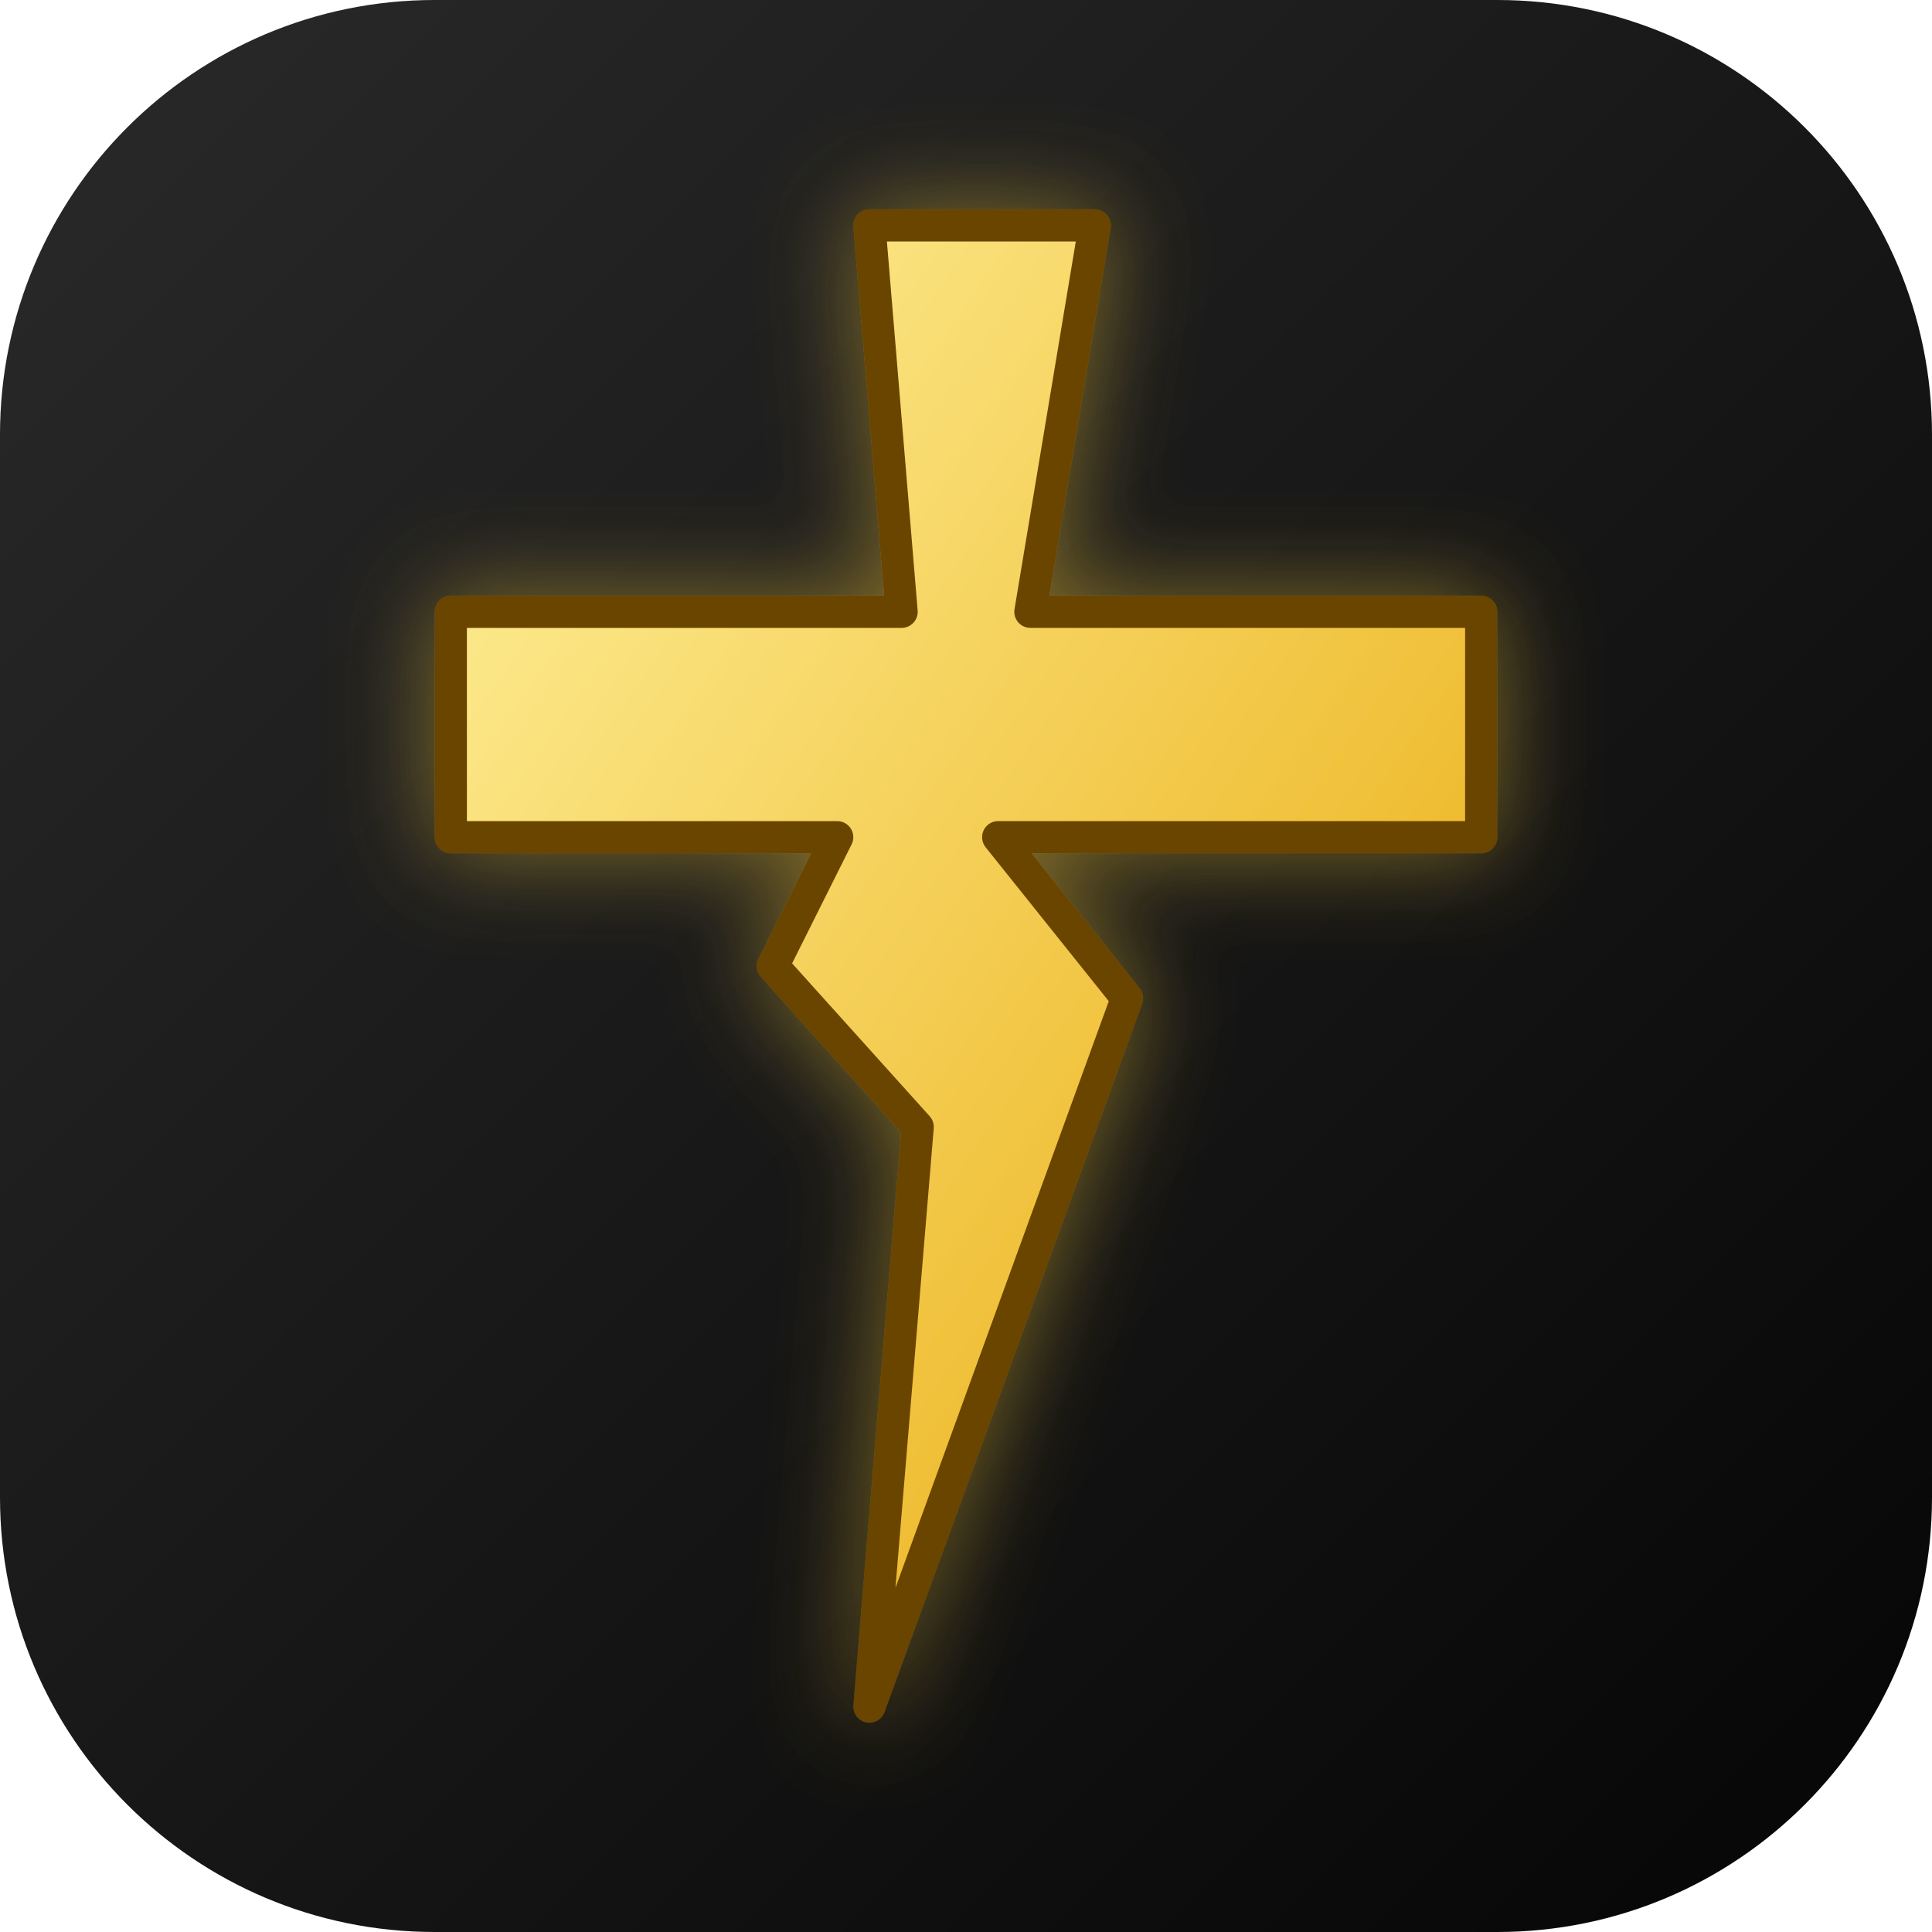
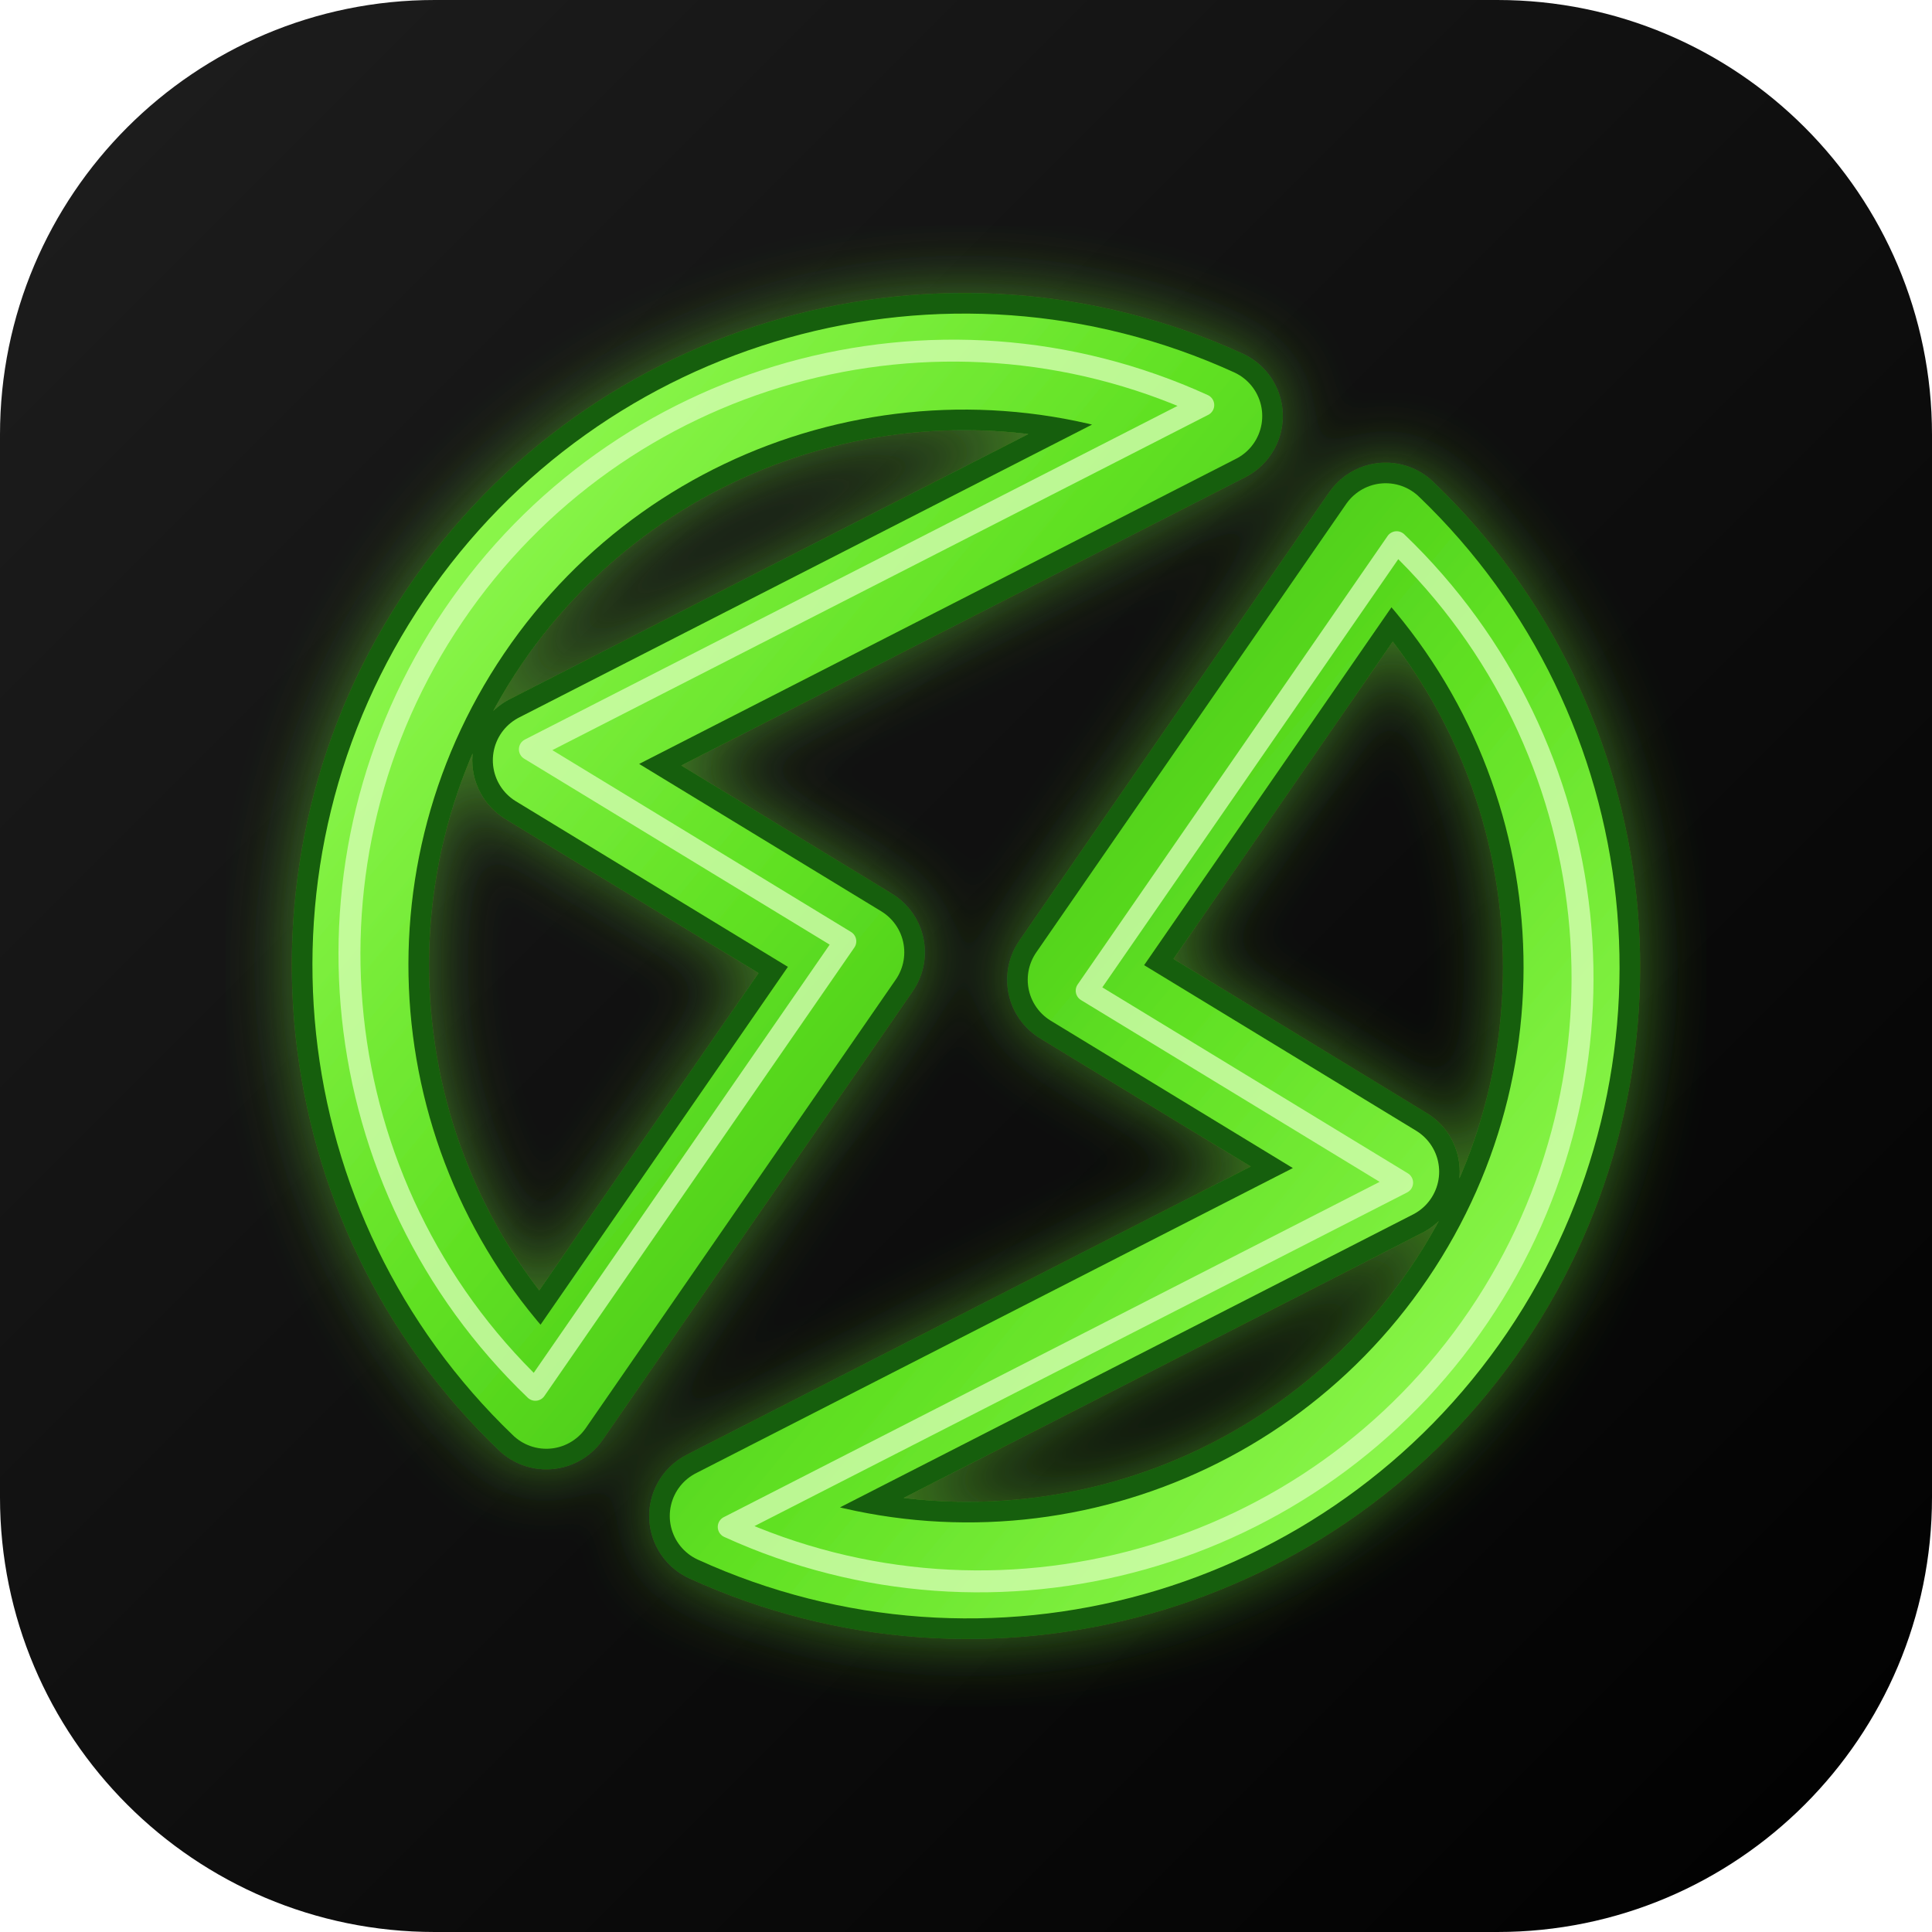
<svg xmlns="http://www.w3.org/2000/svg" viewBox="0 0 120 120">
  <defs>
    <linearGradient id="f" x1="0" y1="0" x2="1" y2="1">
-       <stop offset="0" stop-color="#2a2a2a" />
-       <stop offset="1" stop-color="#050505" />
+       <stop offset="0" stop-color="#1e1e1e" />
+       <stop offset="1" stop-color="#000" />
    </linearGradient>
-     <linearGradient id="o" x1="0" y1="0" x2="1" y2="1">
-       <stop offset="0" stop-color="#fff3a0" />
-       <stop offset="1" stop-color="#e8a400" />
+     <linearGradient id="v" x1="0" y1="0" x2="1" y2="1">
+       <stop offset="0" stop-color="#9dff5c" />
+       <stop offset=".5" stop-color="#5fe022" />
+       <stop offset="1" stop-color="#2fae10" />
    </linearGradient>
-     <filter id="g" x="-30%" y="-30%" width="160%" height="160%">
-       <feGaussianBlur stdDeviation="3" result="b" />
-       <feFlood flood-color="#ffd23f" flood-opacity=".45" />
+     <filter id="g" x="-20%" y="-20%" width="140%" height="140%">
+       <feGaussianBlur stdDeviation="2.5" result="b" />
+       <feFlood flood-color="#6be52e" flood-opacity=".5" />
      <feComposite in2="b" operator="in" />
      <feMerge>
        <feMergeNode />
        <feMergeNode in="SourceGraphic" />
      </feMerge>
    </filter>
  </defs>
  <rect width="120" height="120" rx="27" fill="url(#f)" />
-   <path d="M54 14 H68 L64 38 H92 V52 H62 L70 62 L54 106 L57 70 L48 60 L52 52 H28 V38 H56 Z" fill="url(#o)" stroke="#6b4400" stroke-width="2" stroke-linejoin="round" filter="url(#g)" />
+   <svg x="14" y="14" width="92" height="92" viewBox="-4 -4 108 108">
+     <g filter="url(#g)">
+       <g id="p" fill="none" stroke-linejoin="round" stroke-linecap="round">
+         <path d="M68.1 9.9A44 44 0 0 0 19.4 81.7L42 49L19 35Z" stroke="#185e08" stroke-width="10" />
+         <path d="M68.1 9.9A44 44 0 0 0 19.4 81.7L42 49L19 35Z" stroke="url(#v)" stroke-width="7" />
+         <path d="M68.1 9.9A44 44 0 0 0 19.4 81.7L42 49L19 35Z" stroke="#d9ffb8" stroke-width="1.6" stroke-opacity=".75" transform="translate(-.8 -.8)" />
+       </g>
+       <use href="#p" transform="rotate(180 50 50)" />
+     </g>
+   </svg>
</svg>
